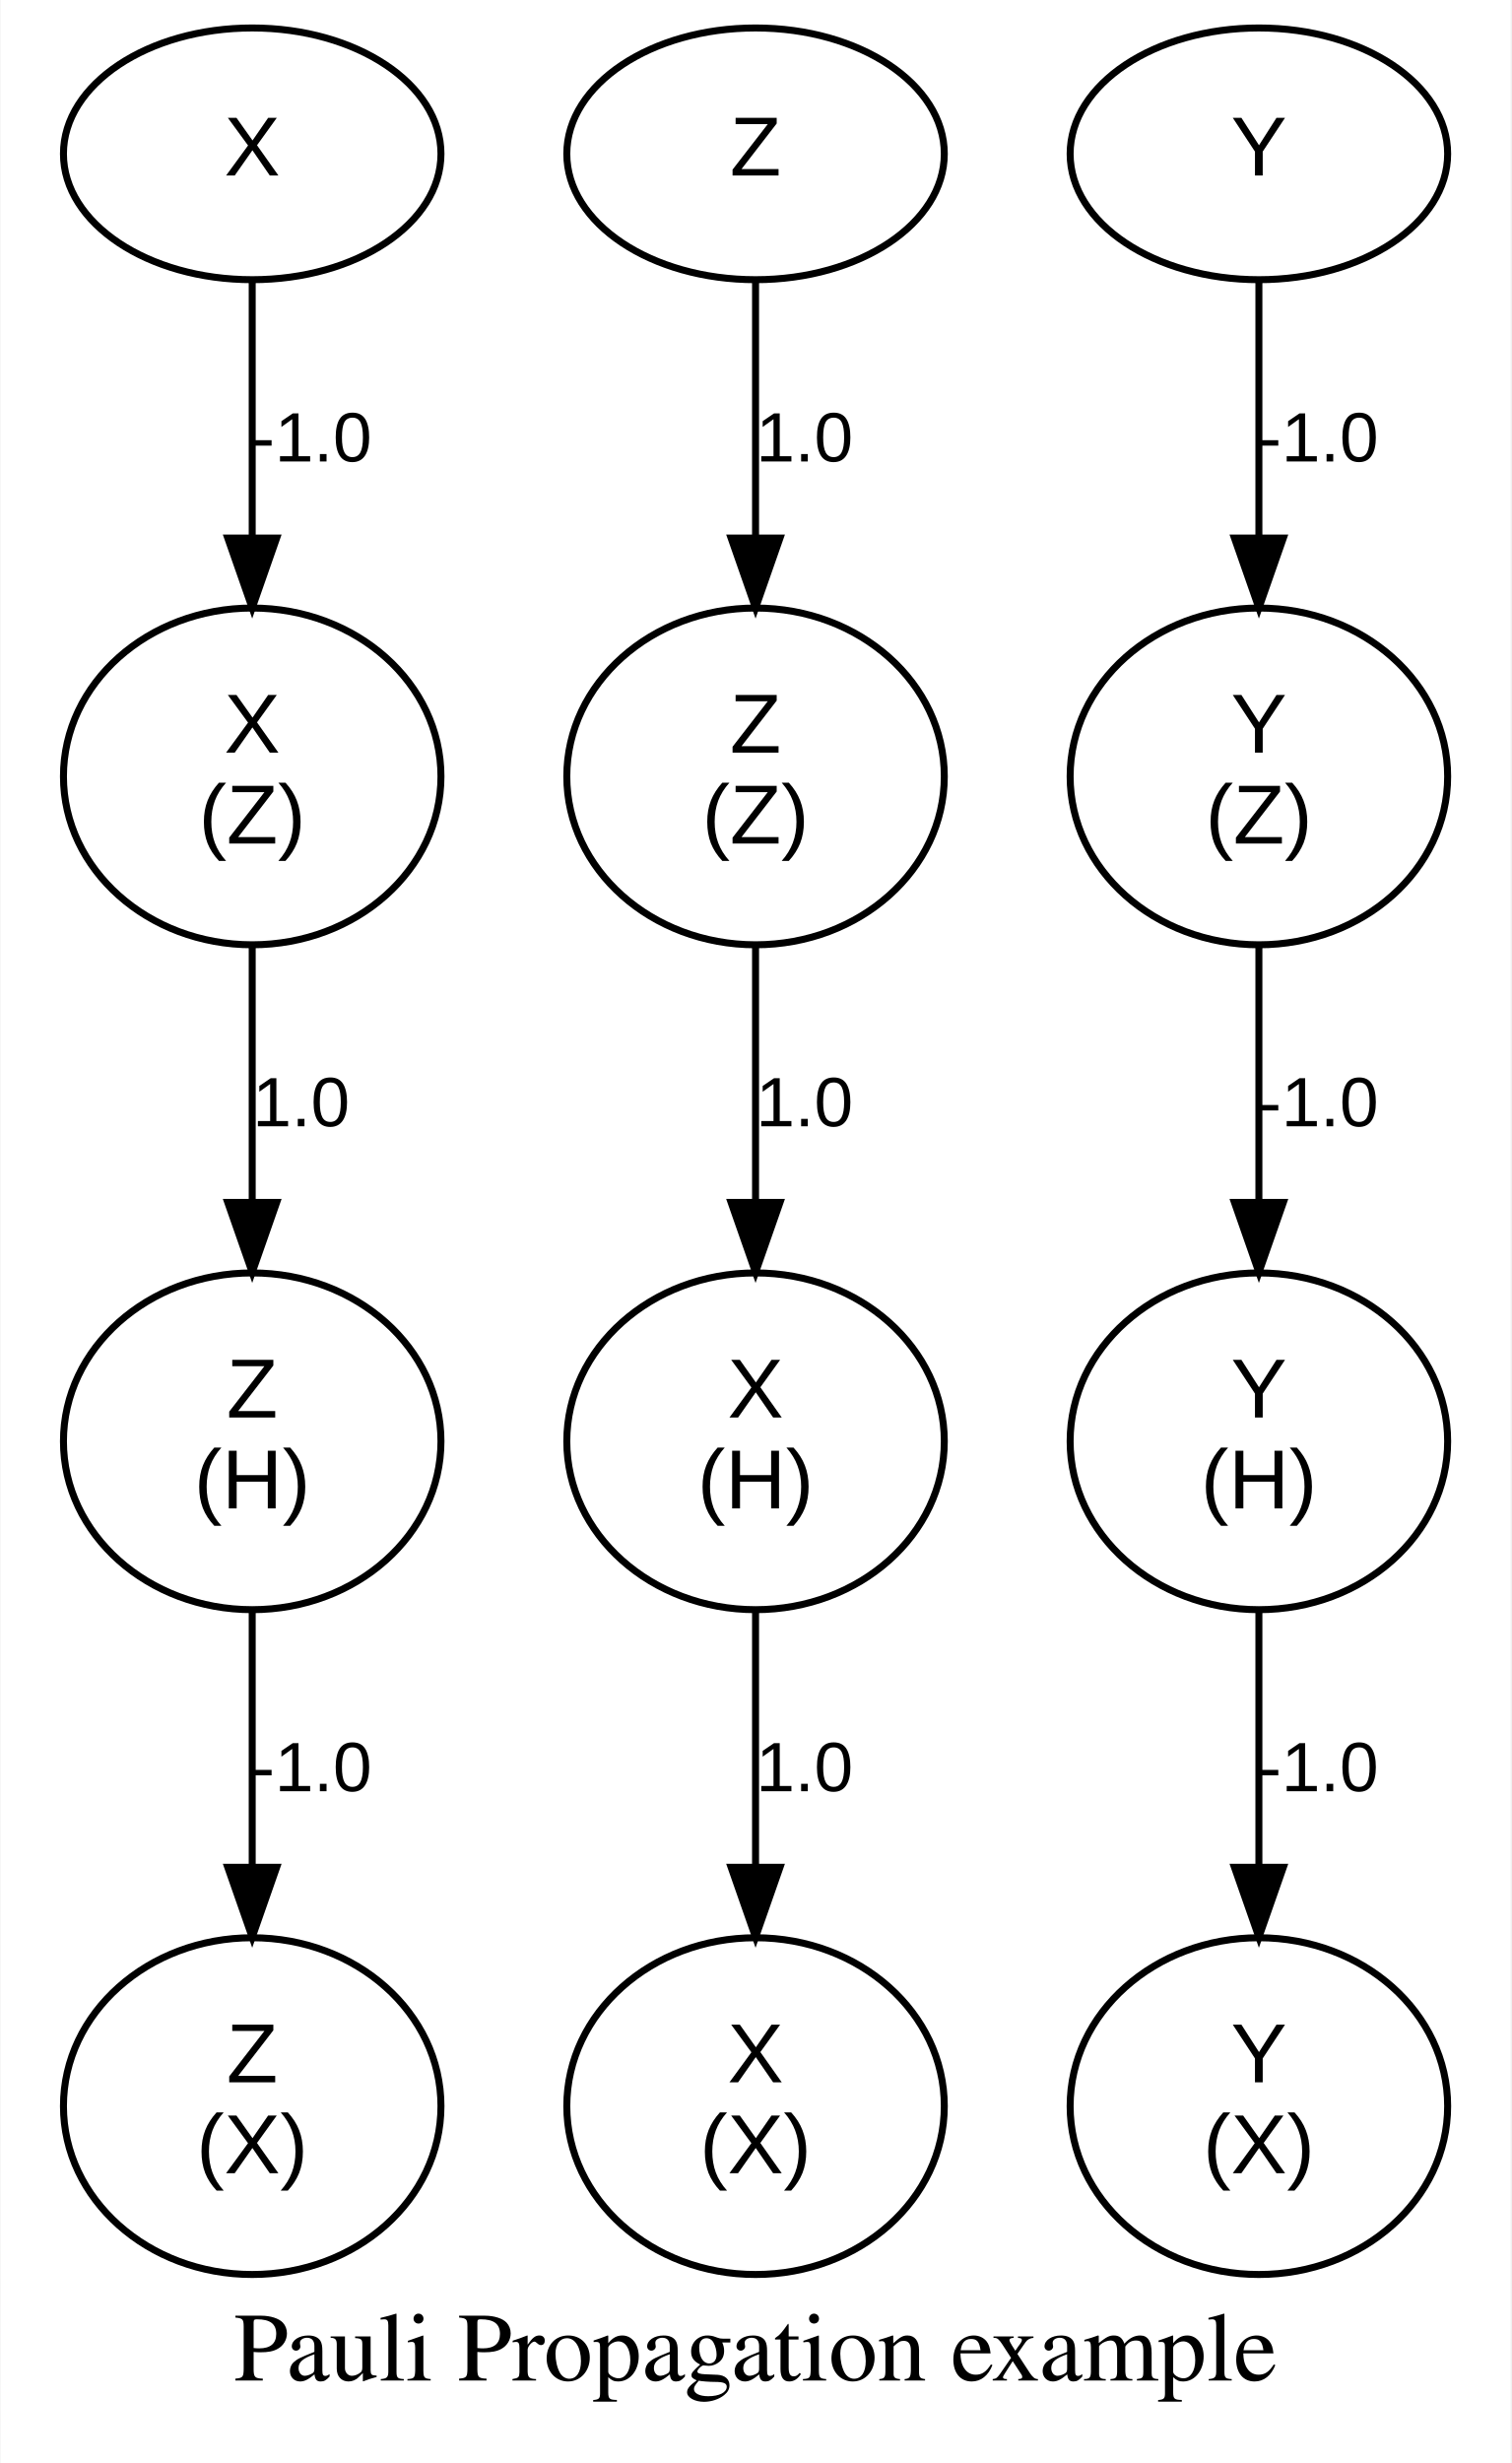
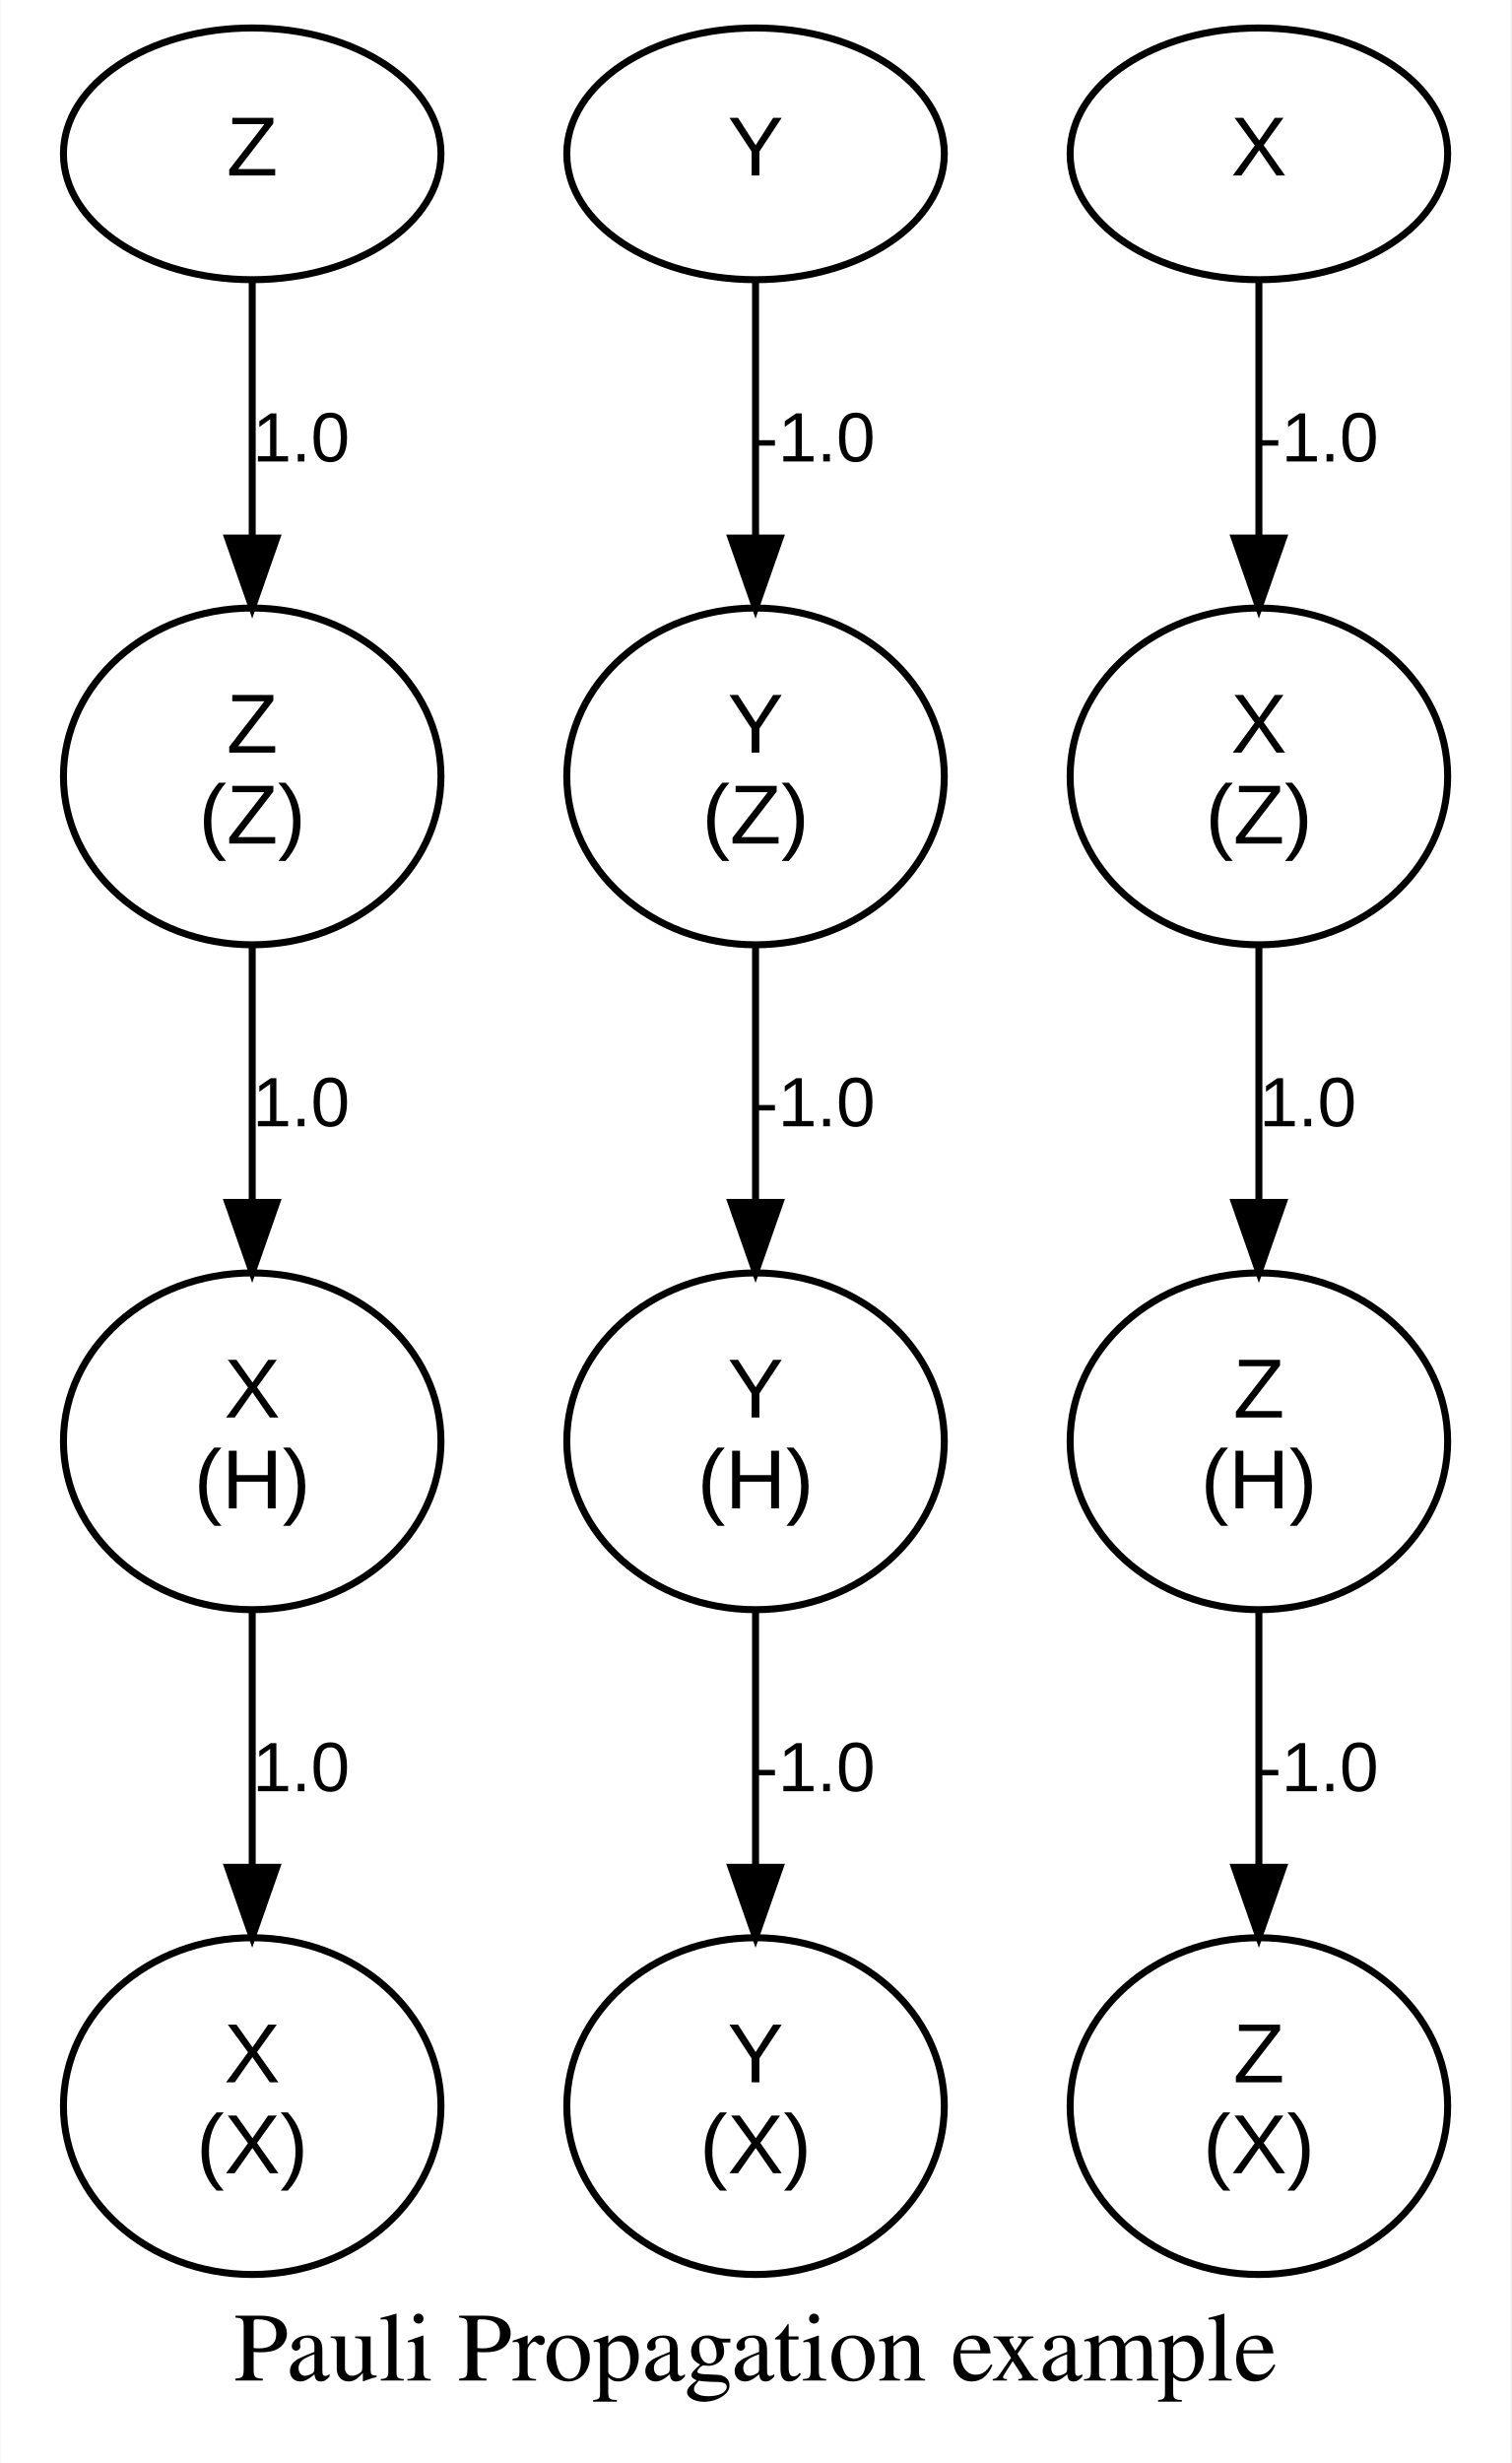
<svg xmlns="http://www.w3.org/2000/svg" width="216pt" height="352pt" viewBox="0.00 0.00 216.00 352.25">
  <g id="graph0" class="graph" transform="scale(1 1) rotate(0) translate(4 348.25)">
    <polygon fill="white" stroke="transparent" points="-4,4 -4,-348.25 212,-348.25 212,4 -4,4" />
    <text text-anchor="middle" x="104" y="-7.8" font-family="Times,serif" font-size="14.00">Pauli Propagation example</text>
    <g id="node1" class="node">
      <ellipse fill="none" stroke="black" cx="32" cy="-326.25" rx="27" ry="18" />
-       <text text-anchor="middle" x="32" y="-323.15" font-family="Arial" font-size="12.00">X</text>
+       <text text-anchor="middle" x="32" y="-323.15" font-family="Arial" font-size="12.00">Z</text>
+     </g>
+     <g id="node3" class="node">
+       <ellipse fill="none" stroke="black" cx="32" cy="-237.21" rx="27" ry="24.08" />
+       <text text-anchor="middle" x="32" y="-240.61" font-family="Arial" font-size="12.00">Z</text>
+       <text text-anchor="middle" x="32" y="-227.61" font-family="Arial" font-size="12.00">(Z)</text>
+     </g>
+     <g id="edge8" class="edge">
+       <path fill="none" stroke="black" d="M32,-308.05C32,-297.6 32,-283.91 32,-271.42" />
+       <polygon fill="black" stroke="black" points="35.5,-271.3 32,-261.3 28.5,-271.3 35.5,-271.3" />
+       <text text-anchor="middle" x="39" y="-282.25" font-family="Arial" font-size="10.00">1.0</text>
+     </g>
+     <g id="node2" class="node">
+       <ellipse fill="none" stroke="black" cx="104" cy="-237.21" rx="27" ry="24.08" />
+       <text text-anchor="middle" x="104" y="-240.61" font-family="Arial" font-size="12.00">Y</text>
+       <text text-anchor="middle" x="104" y="-227.61" font-family="Arial" font-size="12.00">(Z)</text>
+     </g>
+     <g id="node12" class="node">
+       <ellipse fill="none" stroke="black" cx="104" cy="-142.12" rx="27" ry="24.08" />
+       <text text-anchor="middle" x="104" y="-145.52" font-family="Arial" font-size="12.00">Y</text>
+       <text text-anchor="middle" x="104" y="-132.52" font-family="Arial" font-size="12.00">(H)</text>
+     </g>
+     <g id="edge5" class="edge">
+       <path fill="none" stroke="black" d="M104,-212.72C104,-201.72 104,-188.43 104,-176.42" />
+       <polygon fill="black" stroke="black" points="107.5,-176.28 104,-166.28 100.5,-176.28 107.5,-176.28" />
+       <text text-anchor="middle" x="112.5" y="-187.17" font-family="Arial" font-size="10.00">-1.0</text>
+     </g>
+     <g id="node4" class="node">
+       <ellipse fill="none" stroke="black" cx="32" cy="-142.12" rx="27" ry="24.08" />
+       <text text-anchor="middle" x="32" y="-145.52" font-family="Arial" font-size="12.00">X</text>
+       <text text-anchor="middle" x="32" y="-132.52" font-family="Arial" font-size="12.00">(H)</text>
+     </g>
+     <g id="edge2" class="edge">
+       <path fill="none" stroke="black" d="M32,-212.72C32,-201.72 32,-188.43 32,-176.42" />
+       <polygon fill="black" stroke="black" points="35.5,-176.28 32,-166.28 28.5,-176.28 35.5,-176.28" />
+       <text text-anchor="middle" x="39" y="-187.17" font-family="Arial" font-size="10.00">1.0</text>
+     </g>
+     <g id="node11" class="node">
+       <ellipse fill="none" stroke="black" cx="32" cy="-47.04" rx="27" ry="24.08" />
+       <text text-anchor="middle" x="32" y="-50.44" font-family="Arial" font-size="12.00">X</text>
+       <text text-anchor="middle" x="32" y="-37.44" font-family="Arial" font-size="12.00">(X)</text>
+     </g>
+     <g id="edge1" class="edge">
+       <path fill="none" stroke="black" d="M32,-117.64C32,-106.64 32,-93.34 32,-81.33" />
+       <polygon fill="black" stroke="black" points="35.5,-81.2 32,-71.2 28.5,-81.2 35.5,-81.2" />
+       <text text-anchor="middle" x="39" y="-92.08" font-family="Arial" font-size="10.00">1.0</text>
+     </g>
+     <g id="node5" class="node">
+       <ellipse fill="none" stroke="black" cx="176" cy="-237.21" rx="27" ry="24.08" />
+       <text text-anchor="middle" x="176" y="-240.61" font-family="Arial" font-size="12.00">X</text>
+       <text text-anchor="middle" x="176" y="-227.61" font-family="Arial" font-size="12.00">(Z)</text>
+     </g>
+     <g id="node7" class="node">
+       <ellipse fill="none" stroke="black" cx="176" cy="-142.12" rx="27" ry="24.08" />
+       <text text-anchor="middle" x="176" y="-145.52" font-family="Arial" font-size="12.00">Z</text>
+       <text text-anchor="middle" x="176" y="-132.52" font-family="Arial" font-size="12.00">(H)</text>
+     </g>
+     <g id="edge4" class="edge">
+       <path fill="none" stroke="black" d="M176,-212.72C176,-201.72 176,-188.43 176,-176.42" />
+       <polygon fill="black" stroke="black" points="179.5,-176.28 176,-166.28 172.5,-176.28 179.5,-176.28" />
+       <text text-anchor="middle" x="183" y="-187.17" font-family="Arial" font-size="10.00">1.0</text>
+     </g>
+     <g id="node6" class="node">
+       <ellipse fill="none" stroke="black" cx="104" cy="-47.04" rx="27" ry="24.08" />
+       <text text-anchor="middle" x="104" y="-50.44" font-family="Arial" font-size="12.00">Y</text>
+       <text text-anchor="middle" x="104" y="-37.44" font-family="Arial" font-size="12.00">(X)</text>
+     </g>
+     <g id="node10" class="node">
+       <ellipse fill="none" stroke="black" cx="176" cy="-47.04" rx="27" ry="24.08" />
+       <text text-anchor="middle" x="176" y="-50.44" font-family="Arial" font-size="12.00">Z</text>
+       <text text-anchor="middle" x="176" y="-37.44" font-family="Arial" font-size="12.00">(X)</text>
+     </g>
+     <g id="edge7" class="edge">
+       <path fill="none" stroke="black" d="M176,-117.64C176,-106.64 176,-93.34 176,-81.33" />
+       <polygon fill="black" stroke="black" points="179.5,-81.2 176,-71.2 172.5,-81.2 179.5,-81.2" />
+       <text text-anchor="middle" x="184.5" y="-92.08" font-family="Arial" font-size="10.00">-1.0</text>
+     </g>
+     <g id="node8" class="node">
+       <ellipse fill="none" stroke="black" cx="104" cy="-326.25" rx="27" ry="18" />
+       <text text-anchor="middle" x="104" y="-323.15" font-family="Arial" font-size="12.00">Y</text>
+     </g>
+     <g id="edge9" class="edge">
+       <path fill="none" stroke="black" d="M104,-308.05C104,-297.6 104,-283.91 104,-271.42" />
+       <polygon fill="black" stroke="black" points="107.5,-271.3 104,-261.3 100.5,-271.3 107.5,-271.3" />
+       <text text-anchor="middle" x="112.5" y="-282.25" font-family="Arial" font-size="10.00">-1.0</text>
    </g>
    <g id="node9" class="node">
-       <ellipse fill="none" stroke="black" cx="32" cy="-237.21" rx="27" ry="24.08" />
-       <text text-anchor="middle" x="32" y="-240.61" font-family="Arial" font-size="12.00">X</text>
-       <text text-anchor="middle" x="32" y="-227.61" font-family="Arial" font-size="12.00">(Z)</text>
+       <ellipse fill="none" stroke="black" cx="176" cy="-326.25" rx="27" ry="18" />
+       <text text-anchor="middle" x="176" y="-323.15" font-family="Arial" font-size="12.00">X</text>
    </g>
-     <g id="edge2" class="edge">
-       <path fill="none" stroke="black" d="M32,-308.05C32,-297.6 32,-283.91 32,-271.42" />
-       <polygon fill="black" stroke="black" points="35.5,-271.3 32,-261.3 28.5,-271.3 35.5,-271.3" />
-       <text text-anchor="middle" x="40.5" y="-282.25" font-family="Arial" font-size="10.00">-1.0</text>
-     </g>
-     <g id="node2" class="node">
-       <ellipse fill="none" stroke="black" cx="104" cy="-47.04" rx="27" ry="24.08" />
-       <text text-anchor="middle" x="104" y="-50.44" font-family="Arial" font-size="12.00">X</text>
-       <text text-anchor="middle" x="104" y="-37.44" font-family="Arial" font-size="12.00">(X)</text>
-     </g>
-     <g id="node3" class="node">
-       <ellipse fill="none" stroke="black" cx="176" cy="-237.21" rx="27" ry="24.08" />
-       <text text-anchor="middle" x="176" y="-240.61" font-family="Arial" font-size="12.00">Y</text>
-       <text text-anchor="middle" x="176" y="-227.61" font-family="Arial" font-size="12.00">(Z)</text>
-     </g>
-     <g id="node11" class="node">
-       <ellipse fill="none" stroke="black" cx="176" cy="-142.12" rx="27" ry="24.08" />
-       <text text-anchor="middle" x="176" y="-145.52" font-family="Arial" font-size="12.00">Y</text>
-       <text text-anchor="middle" x="176" y="-132.52" font-family="Arial" font-size="12.00">(H)</text>
-     </g>
-     <g id="edge5" class="edge">
-       <path fill="none" stroke="black" d="M176,-212.72C176,-201.72 176,-188.43 176,-176.42" />
-       <polygon fill="black" stroke="black" points="179.5,-176.28 176,-166.28 172.5,-176.28 179.5,-176.28" />
-       <text text-anchor="middle" x="184.5" y="-187.17" font-family="Arial" font-size="10.00">-1.0</text>
-     </g>
-     <g id="node4" class="node">
-       <ellipse fill="none" stroke="black" cx="176" cy="-326.25" rx="27" ry="18" />
-       <text text-anchor="middle" x="176" y="-323.15" font-family="Arial" font-size="12.00">Y</text>
-     </g>
-     <g id="edge7" class="edge">
+     <g id="edge3" class="edge">
      <path fill="none" stroke="black" d="M176,-308.05C176,-297.6 176,-283.91 176,-271.42" />
      <polygon fill="black" stroke="black" points="179.5,-271.3 176,-261.3 172.5,-271.3 179.5,-271.3" />
      <text text-anchor="middle" x="184.5" y="-282.25" font-family="Arial" font-size="10.00">-1.0</text>
    </g>
-     <g id="node5" class="node">
-       <ellipse fill="none" stroke="black" cx="104" cy="-142.12" rx="27" ry="24.08" />
-       <text text-anchor="middle" x="104" y="-145.52" font-family="Arial" font-size="12.00">X</text>
-       <text text-anchor="middle" x="104" y="-132.52" font-family="Arial" font-size="12.00">(H)</text>
-     </g>
-     <g id="edge9" class="edge">
+     <g id="edge6" class="edge">
      <path fill="none" stroke="black" d="M104,-117.64C104,-106.64 104,-93.34 104,-81.33" />
      <polygon fill="black" stroke="black" points="107.5,-81.2 104,-71.2 100.5,-81.2 107.5,-81.2" />
-       <text text-anchor="middle" x="111" y="-92.08" font-family="Arial" font-size="10.00">1.0</text>
-     </g>
-     <g id="node6" class="node">
-       <ellipse fill="none" stroke="black" cx="104" cy="-237.21" rx="27" ry="24.08" />
-       <text text-anchor="middle" x="104" y="-240.61" font-family="Arial" font-size="12.00">Z</text>
-       <text text-anchor="middle" x="104" y="-227.61" font-family="Arial" font-size="12.00">(Z)</text>
-     </g>
-     <g id="edge8" class="edge">
-       <path fill="none" stroke="black" d="M104,-212.72C104,-201.72 104,-188.43 104,-176.42" />
-       <polygon fill="black" stroke="black" points="107.5,-176.28 104,-166.28 100.5,-176.28 107.5,-176.28" />
-       <text text-anchor="middle" x="111" y="-187.17" font-family="Arial" font-size="10.00">1.0</text>
-     </g>
-     <g id="node7" class="node">
-       <ellipse fill="none" stroke="black" cx="32" cy="-142.12" rx="27" ry="24.08" />
-       <text text-anchor="middle" x="32" y="-145.52" font-family="Arial" font-size="12.00">Z</text>
-       <text text-anchor="middle" x="32" y="-132.52" font-family="Arial" font-size="12.00">(H)</text>
-     </g>
-     <g id="node12" class="node">
-       <ellipse fill="none" stroke="black" cx="32" cy="-47.04" rx="27" ry="24.08" />
-       <text text-anchor="middle" x="32" y="-50.44" font-family="Arial" font-size="12.00">Z</text>
-       <text text-anchor="middle" x="32" y="-37.44" font-family="Arial" font-size="12.00">(X)</text>
-     </g>
-     <g id="edge6" class="edge">
-       <path fill="none" stroke="black" d="M32,-117.64C32,-106.64 32,-93.34 32,-81.33" />
-       <polygon fill="black" stroke="black" points="35.5,-81.2 32,-71.2 28.5,-81.2 35.5,-81.2" />
-       <text text-anchor="middle" x="40.5" y="-92.08" font-family="Arial" font-size="10.00">-1.0</text>
-     </g>
-     <g id="node8" class="node">
-       <ellipse fill="none" stroke="black" cx="104" cy="-326.25" rx="27" ry="18" />
-       <text text-anchor="middle" x="104" y="-323.15" font-family="Arial" font-size="12.00">Z</text>
-     </g>
-     <g id="edge1" class="edge">
-       <path fill="none" stroke="black" d="M104,-308.05C104,-297.6 104,-283.91 104,-271.42" />
-       <polygon fill="black" stroke="black" points="107.5,-271.3 104,-261.3 100.5,-271.3 107.5,-271.3" />
-       <text text-anchor="middle" x="111" y="-282.25" font-family="Arial" font-size="10.00">1.0</text>
-     </g>
-     <g id="edge3" class="edge">
-       <path fill="none" stroke="black" d="M32,-212.72C32,-201.72 32,-188.43 32,-176.42" />
-       <polygon fill="black" stroke="black" points="35.5,-176.28 32,-166.28 28.5,-176.28 35.5,-176.28" />
-       <text text-anchor="middle" x="39" y="-187.17" font-family="Arial" font-size="10.00">1.0</text>
-     </g>
-     <g id="node10" class="node">
-       <ellipse fill="none" stroke="black" cx="176" cy="-47.04" rx="27" ry="24.08" />
-       <text text-anchor="middle" x="176" y="-50.44" font-family="Arial" font-size="12.00">Y</text>
-       <text text-anchor="middle" x="176" y="-37.44" font-family="Arial" font-size="12.00">(X)</text>
-     </g>
-     <g id="edge4" class="edge">
-       <path fill="none" stroke="black" d="M176,-117.64C176,-106.64 176,-93.34 176,-81.33" />
-       <polygon fill="black" stroke="black" points="179.5,-81.2 176,-71.2 172.5,-81.2 179.5,-81.2" />
-       <text text-anchor="middle" x="184.5" y="-92.08" font-family="Arial" font-size="10.00">-1.0</text>
+       <text text-anchor="middle" x="112.5" y="-92.08" font-family="Arial" font-size="10.00">-1.0</text>
    </g>
  </g>
</svg>
